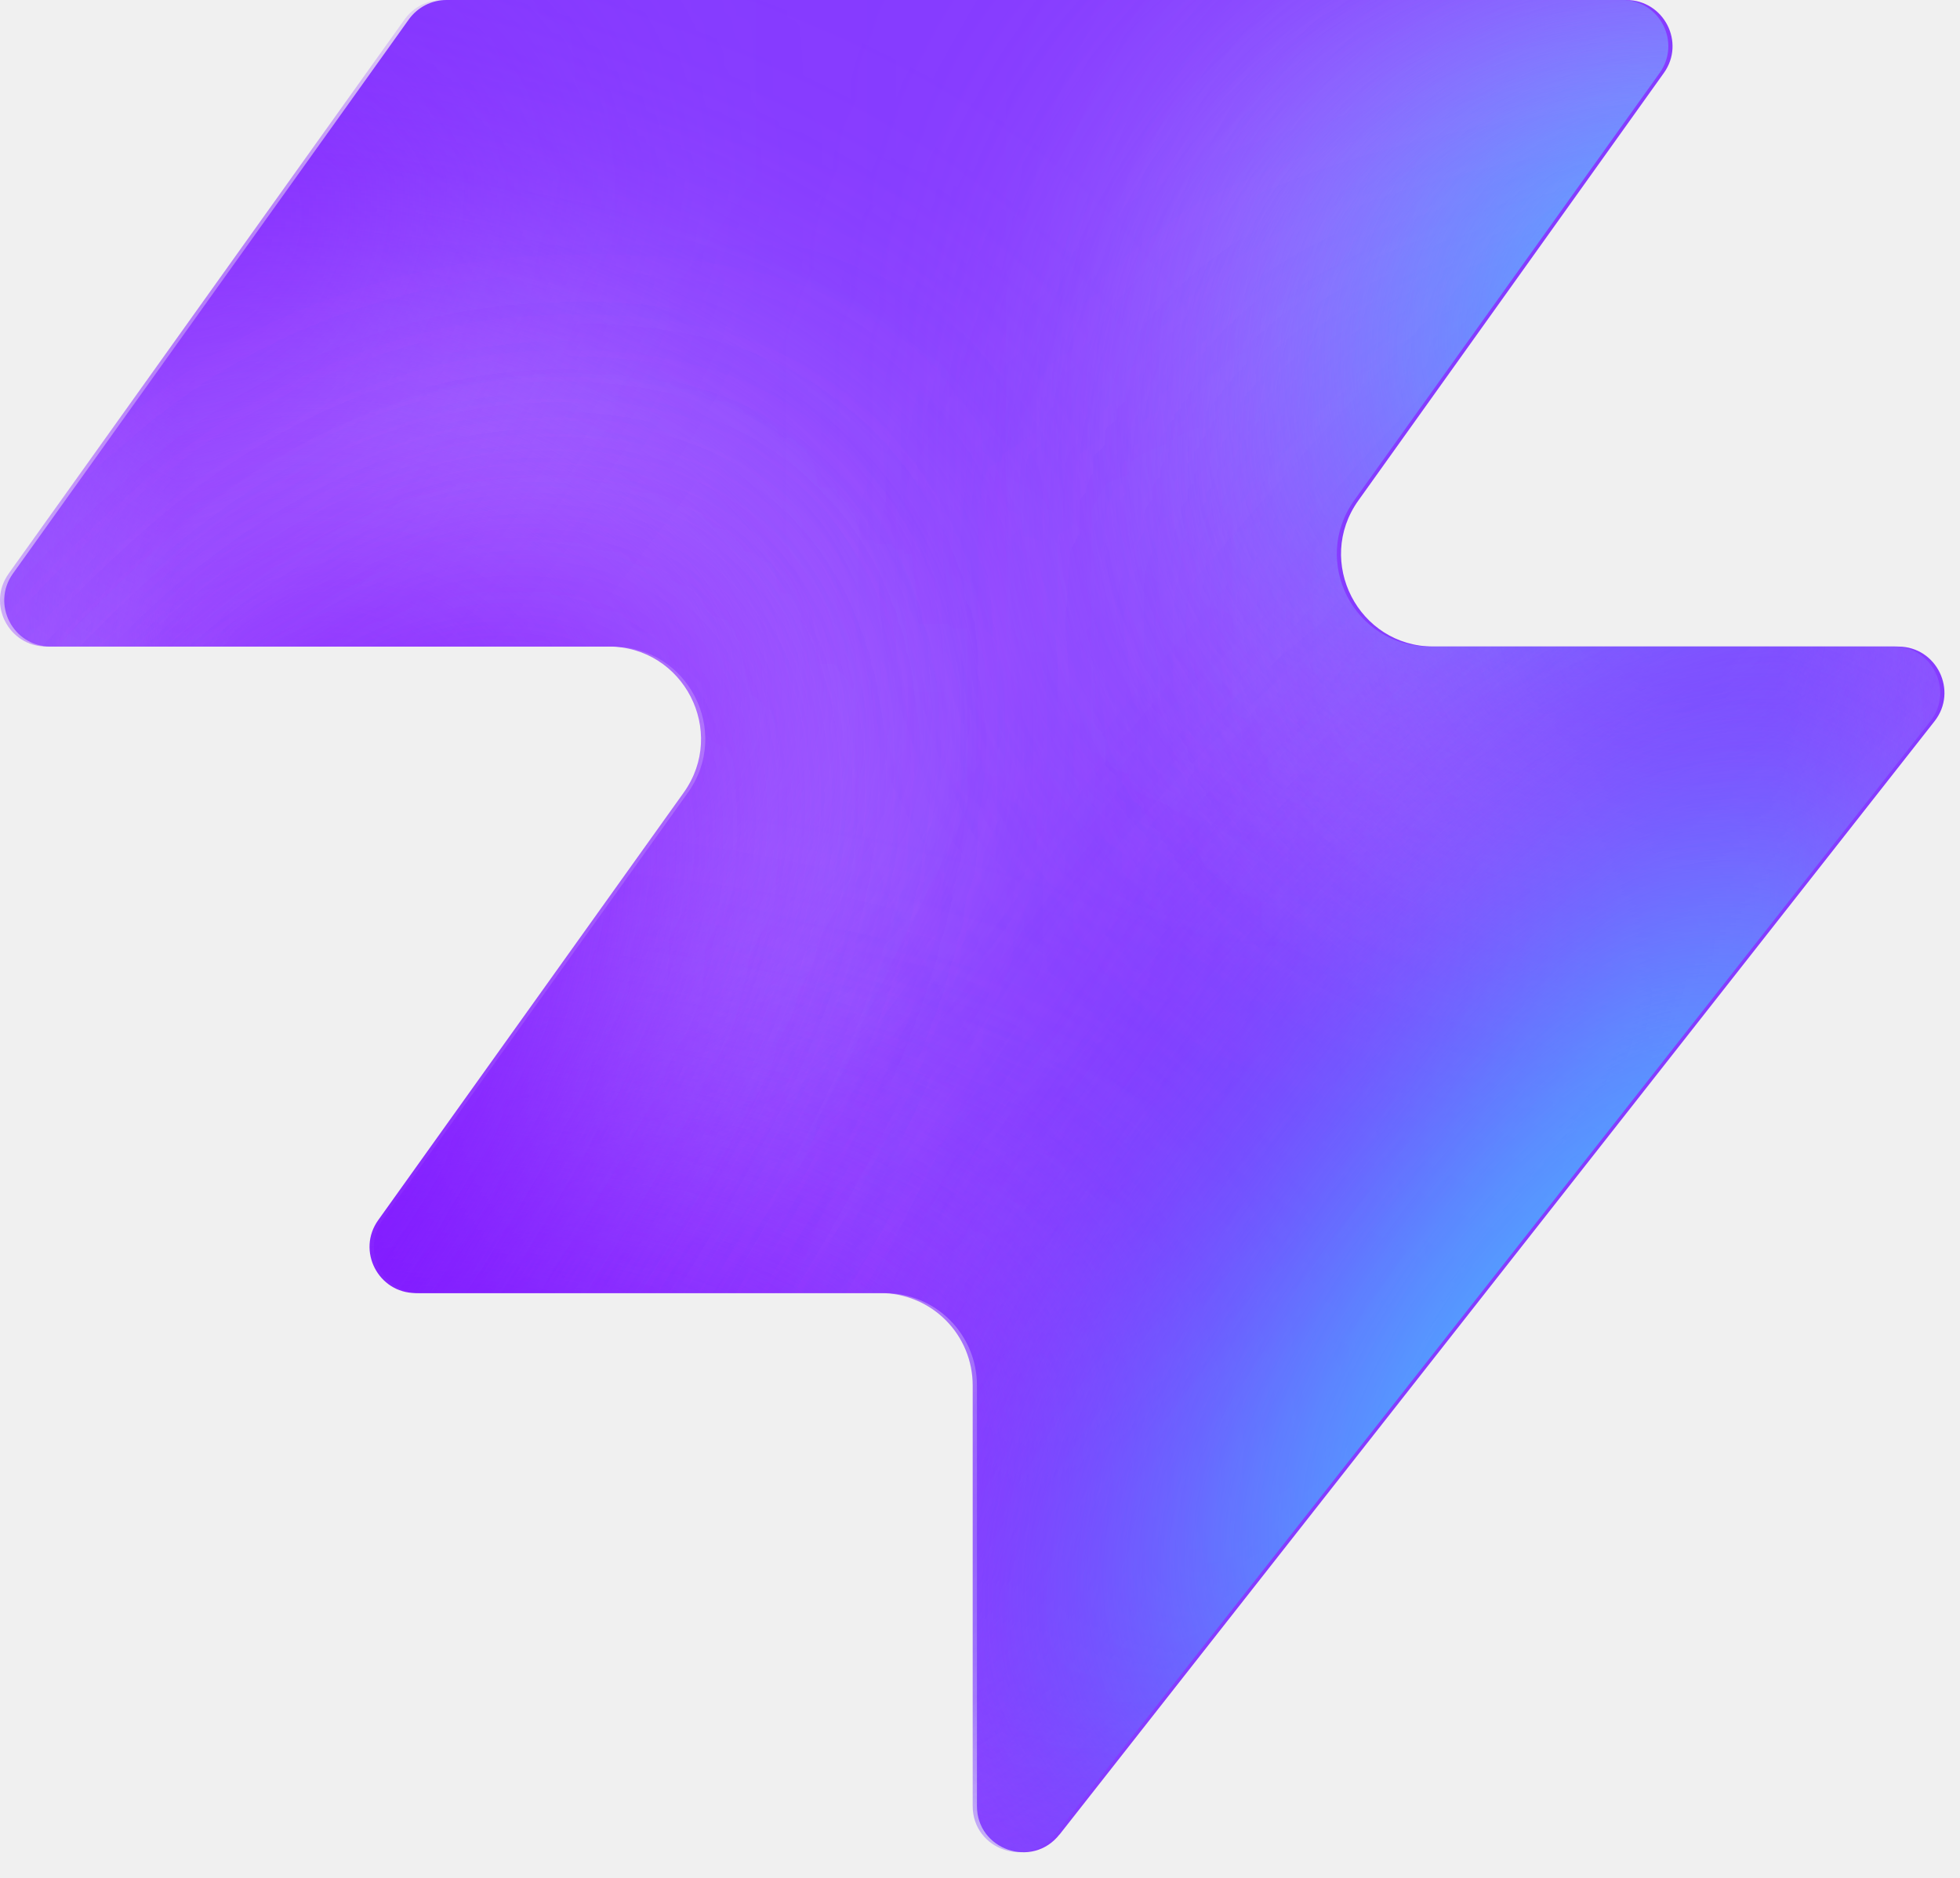
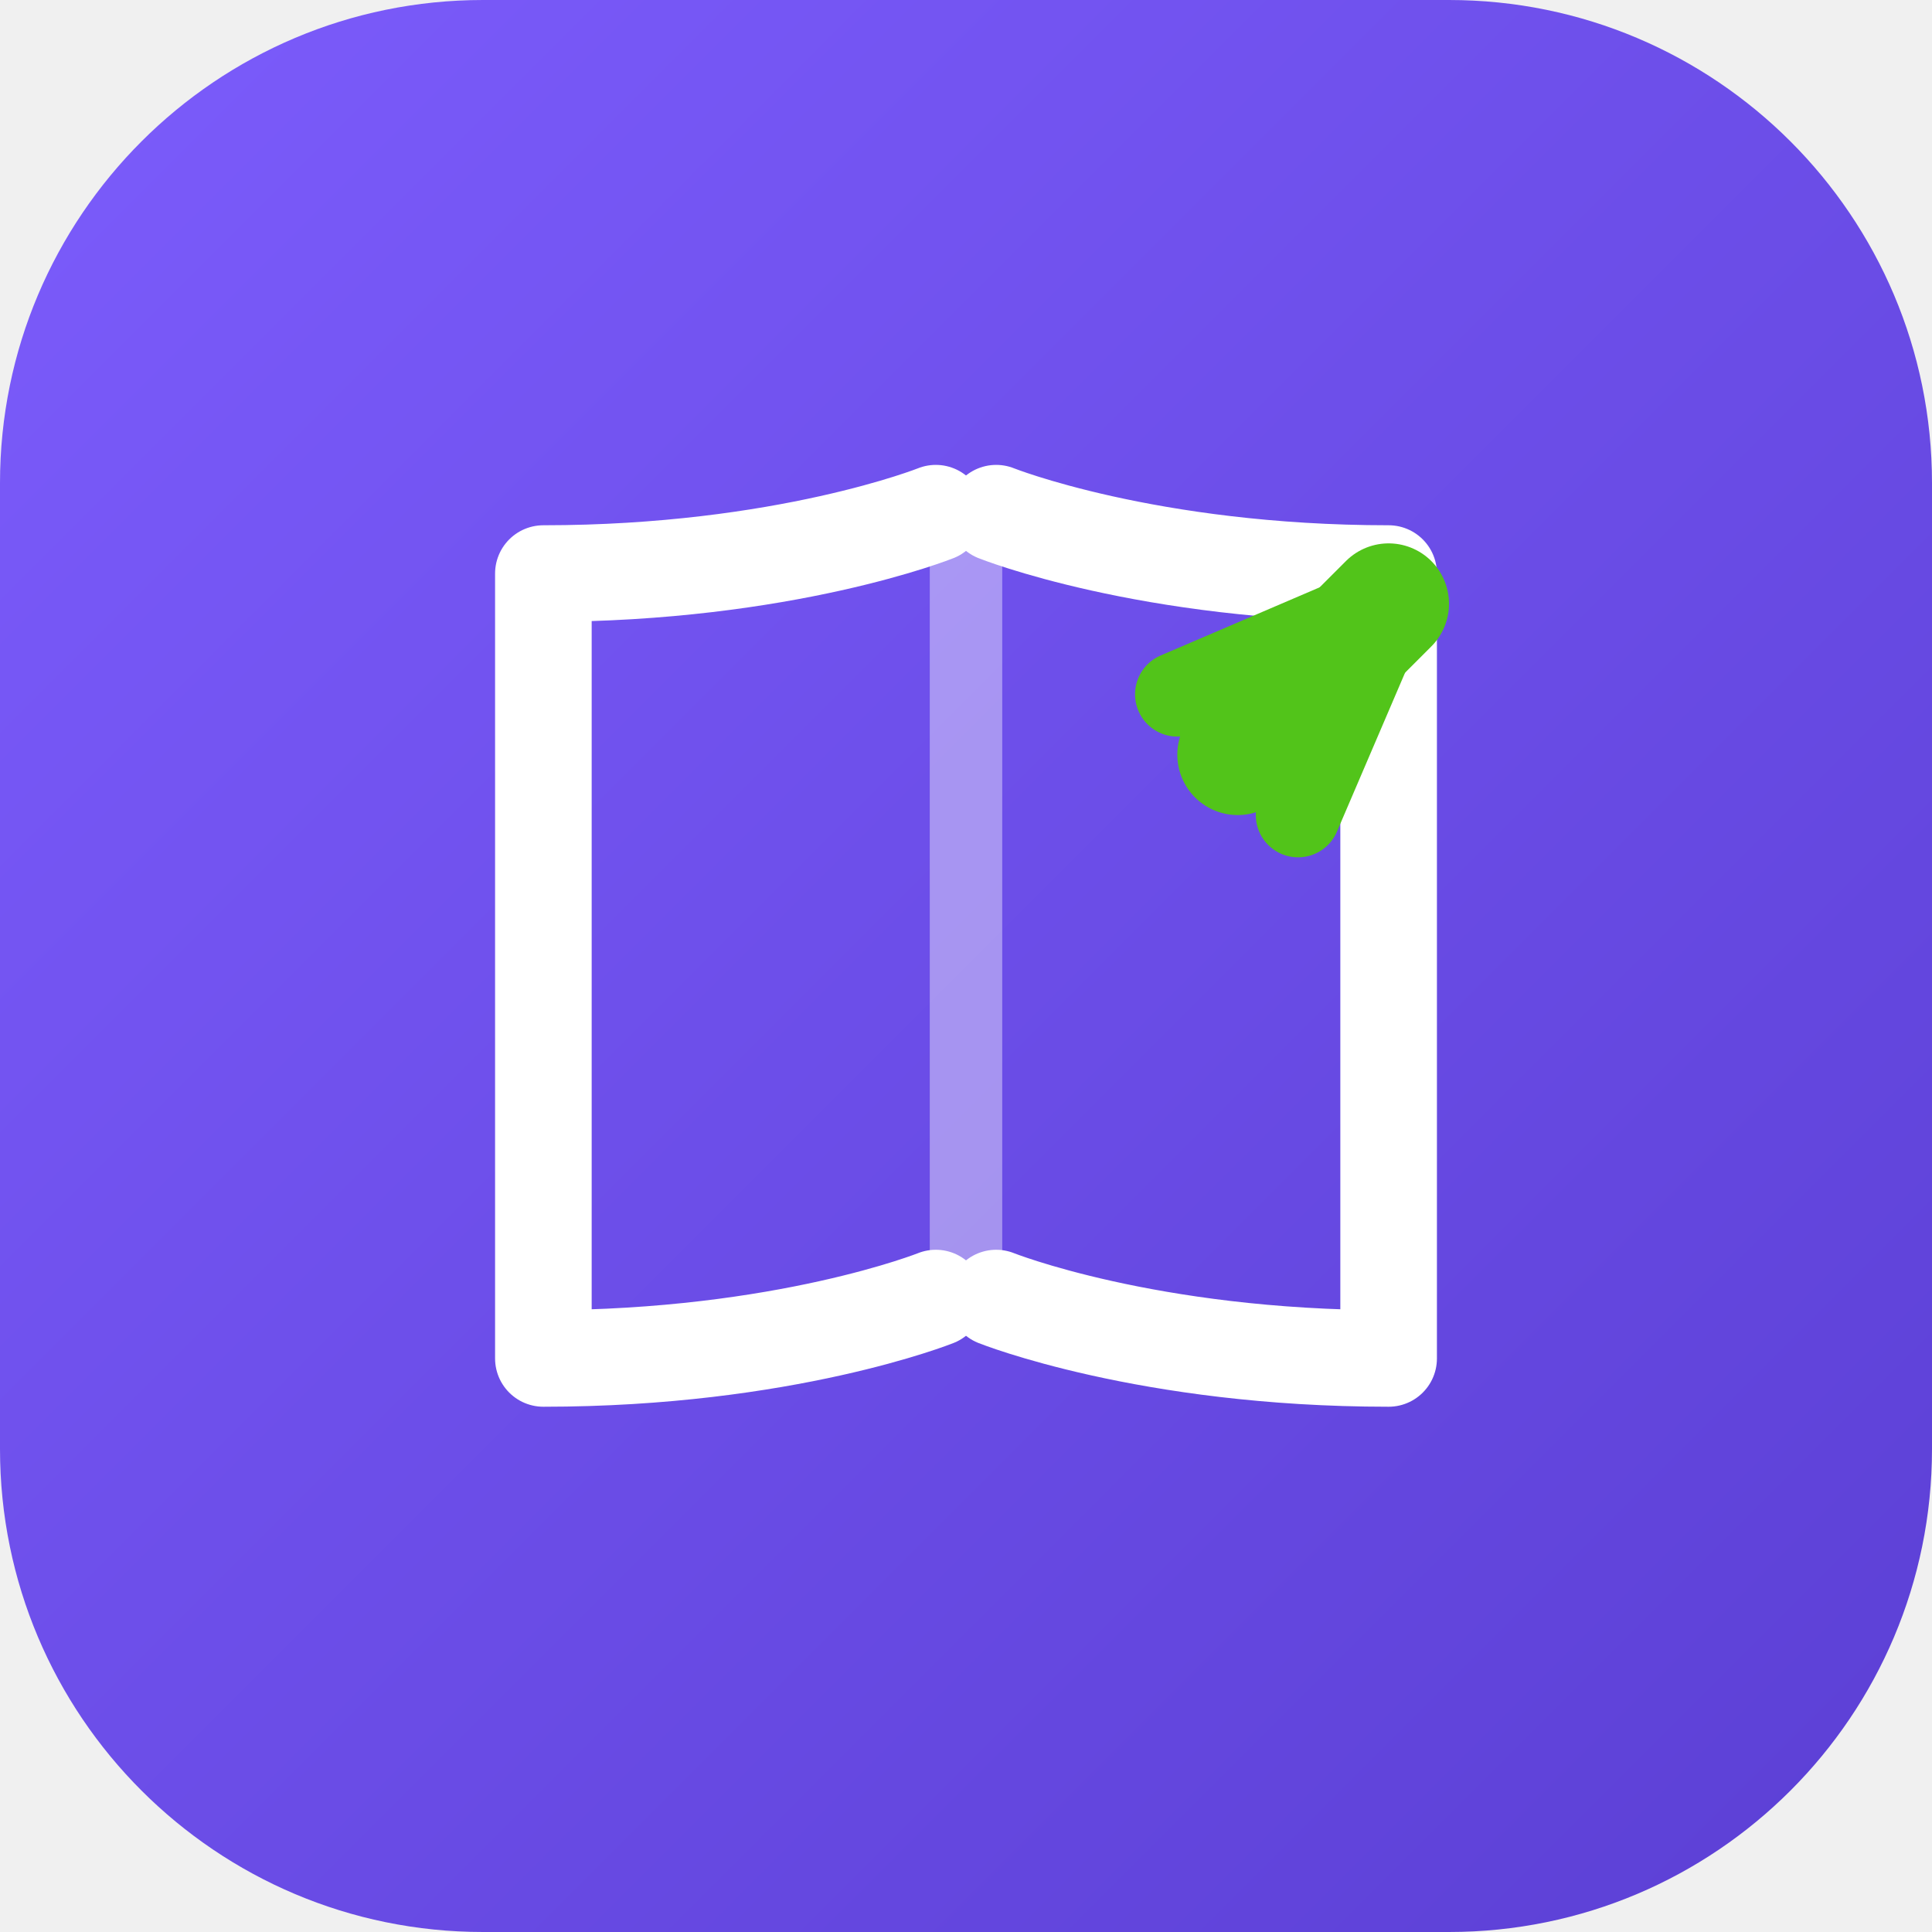
- <svg xmlns="http://www.w3.org/2000/svg" width="48" height="46" fill="none" viewBox="0 0 48 46">
-   <path fill="#863bff" d="M25.946 44.938c-.664.845-2.021.375-2.021-.698V33.937a2.26 2.26 0 0 0-2.262-2.262H10.287c-.92 0-1.456-1.04-.92-1.788l7.48-10.471c1.07-1.497 0-3.578-1.842-3.578H1.237c-.92 0-1.456-1.04-.92-1.788L10.013.474c.214-.297.556-.474.92-.474h28.894c.92 0 1.456 1.04.92 1.788l-7.48 10.471c-1.07 1.498 0 3.579 1.842 3.579h11.377c.943 0 1.473 1.088.89 1.83L25.947 44.94z" style="fill:#863bff;fill:color(display-p3 .525 .23 1);fill-opacity:1" />
-   <mask id="a" width="48" height="46" x="0" y="0" maskUnits="userSpaceOnUse" style="mask-type:alpha">
-     <path fill="#000" d="M25.842 44.938c-.664.844-2.021.375-2.021-.698V33.937a2.26 2.26 0 0 0-2.262-2.262H10.183c-.92 0-1.456-1.04-.92-1.788l7.48-10.471c1.07-1.498 0-3.579-1.842-3.579H1.133c-.92 0-1.456-1.04-.92-1.787L9.91.473c.214-.297.556-.474.92-.474h28.894c.92 0 1.456 1.04.92 1.788l-7.48 10.471c-1.07 1.498 0 3.578 1.842 3.578h11.377c.943 0 1.473 1.088.89 1.832L25.843 44.94z" style="fill:#000;fill-opacity:1" />
-   </mask>
-   <g mask="url(#a)">
-     <g filter="url(#b)">
-       <ellipse cx="5.508" cy="14.704" fill="#ede6ff" rx="5.508" ry="14.704" style="fill:#ede6ff;fill:color(display-p3 .927 .903 1);fill-opacity:1" transform="matrix(.00324 1 1 -.00324 -4.47 31.516)" />
-     </g>
-     <g filter="url(#c)">
-       <ellipse cx="10.399" cy="29.851" fill="#ede6ff" rx="10.399" ry="29.851" style="fill:#ede6ff;fill:color(display-p3 .927 .903 1);fill-opacity:1" transform="matrix(.00324 1 1 -.00324 -39.328 7.883)" />
-     </g>
-     <g filter="url(#d)">
-       <ellipse cx="5.508" cy="30.487" fill="#7e14ff" rx="5.508" ry="30.487" style="fill:#7e14ff;fill:color(display-p3 .492 .077 1);fill-opacity:1" transform="rotate(89.814 -25.913 -14.639)scale(1 -1)" />
-     </g>
-     <g filter="url(#e)">
-       <ellipse cx="5.508" cy="30.599" fill="#7e14ff" rx="5.508" ry="30.599" style="fill:#7e14ff;fill:color(display-p3 .492 .077 1);fill-opacity:1" transform="rotate(89.814 -32.644 -3.334)scale(1 -1)" />
-     </g>
-     <g filter="url(#f)">
-       <ellipse cx="5.508" cy="30.599" fill="#7e14ff" rx="5.508" ry="30.599" style="fill:#7e14ff;fill:color(display-p3 .492 .077 1);fill-opacity:1" transform="matrix(.00324 1 1 -.00324 -34.34 30.47)" />
-     </g>
-     <g filter="url(#g)">
-       <ellipse cx="14.072" cy="22.078" fill="#ede6ff" rx="14.072" ry="22.078" style="fill:#ede6ff;fill:color(display-p3 .927 .903 1);fill-opacity:1" transform="rotate(93.35 24.506 48.493)scale(-1 1)" />
-     </g>
-     <g filter="url(#h)">
-       <ellipse cx="3.47" cy="21.501" fill="#7e14ff" rx="3.47" ry="21.501" style="fill:#7e14ff;fill:color(display-p3 .492 .077 1);fill-opacity:1" transform="rotate(89.009 28.708 47.59)scale(-1 1)" />
-     </g>
-     <g filter="url(#i)">
-       <ellipse cx="3.47" cy="21.501" fill="#7e14ff" rx="3.47" ry="21.501" style="fill:#7e14ff;fill:color(display-p3 .492 .077 1);fill-opacity:1" transform="rotate(89.009 28.708 47.59)scale(-1 1)" />
-     </g>
-     <g filter="url(#j)">
-       <ellipse cx=".387" cy="8.972" fill="#7e14ff" rx="4.407" ry="29.108" style="fill:#7e14ff;fill:color(display-p3 .492 .077 1);fill-opacity:1" transform="rotate(39.51 .387 8.972)" />
-     </g>
-     <g filter="url(#k)">
-       <ellipse cx="47.523" cy="-6.092" fill="#7e14ff" rx="4.407" ry="29.108" style="fill:#7e14ff;fill:color(display-p3 .492 .077 1);fill-opacity:1" transform="rotate(37.892 47.523 -6.092)" />
-     </g>
-     <g filter="url(#l)">
-       <ellipse cx="41.412" cy="6.333" fill="#47bfff" rx="5.971" ry="9.665" style="fill:#47bfff;fill:color(display-p3 .28 .748 1);fill-opacity:1" transform="rotate(37.892 41.412 6.333)" />
-     </g>
-     <g filter="url(#m)">
-       <ellipse cx="-1.879" cy="38.332" fill="#7e14ff" rx="4.407" ry="29.108" style="fill:#7e14ff;fill:color(display-p3 .492 .077 1);fill-opacity:1" transform="rotate(37.892 -1.88 38.332)" />
-     </g>
-     <g filter="url(#n)">
-       <ellipse cx="-1.879" cy="38.332" fill="#7e14ff" rx="4.407" ry="29.108" style="fill:#7e14ff;fill:color(display-p3 .492 .077 1);fill-opacity:1" transform="rotate(37.892 -1.88 38.332)" />
-     </g>
-     <g filter="url(#o)">
-       <ellipse cx="35.651" cy="29.907" fill="#7e14ff" rx="4.407" ry="29.108" style="fill:#7e14ff;fill:color(display-p3 .492 .077 1);fill-opacity:1" transform="rotate(37.892 35.651 29.907)" />
-     </g>
-     <g filter="url(#p)">
-       <ellipse cx="38.418" cy="32.4" fill="#47bfff" rx="5.971" ry="15.297" style="fill:#47bfff;fill:color(display-p3 .28 .748 1);fill-opacity:1" transform="rotate(37.892 38.418 32.4)" />
-     </g>
-   </g>
+ <svg xmlns="http://www.w3.org/2000/svg" width="32" height="32" viewBox="0 0 32 32" fill="none">
  <defs>
-     <filter id="b" width="60.045" height="41.654" x="-19.77" y="16.149" color-interpolation-filters="sRGB" filterUnits="userSpaceOnUse">
-       <feFlood flood-opacity="0" result="BackgroundImageFix" />
-       <feBlend in="SourceGraphic" in2="BackgroundImageFix" result="shape" />
-       <feGaussianBlur result="effect1_foregroundBlur_2002_17158" stdDeviation="7.659" />
-     </filter>
-     <filter id="c" width="90.34" height="51.437" x="-54.613" y="-7.533" color-interpolation-filters="sRGB" filterUnits="userSpaceOnUse">
-       <feFlood flood-opacity="0" result="BackgroundImageFix" />
-       <feBlend in="SourceGraphic" in2="BackgroundImageFix" result="shape" />
-       <feGaussianBlur result="effect1_foregroundBlur_2002_17158" stdDeviation="7.659" />
-     </filter>
-     <filter id="d" width="79.355" height="29.4" x="-49.64" y="2.03" color-interpolation-filters="sRGB" filterUnits="userSpaceOnUse">
-       <feFlood flood-opacity="0" result="BackgroundImageFix" />
-       <feBlend in="SourceGraphic" in2="BackgroundImageFix" result="shape" />
-       <feGaussianBlur result="effect1_foregroundBlur_2002_17158" stdDeviation="4.596" />
-     </filter>
-     <filter id="e" width="79.579" height="29.4" x="-45.045" y="20.029" color-interpolation-filters="sRGB" filterUnits="userSpaceOnUse">
-       <feFlood flood-opacity="0" result="BackgroundImageFix" />
-       <feBlend in="SourceGraphic" in2="BackgroundImageFix" result="shape" />
-       <feGaussianBlur result="effect1_foregroundBlur_2002_17158" stdDeviation="4.596" />
-     </filter>
-     <filter id="f" width="79.579" height="29.4" x="-43.513" y="21.178" color-interpolation-filters="sRGB" filterUnits="userSpaceOnUse">
-       <feFlood flood-opacity="0" result="BackgroundImageFix" />
-       <feBlend in="SourceGraphic" in2="BackgroundImageFix" result="shape" />
-       <feGaussianBlur result="effect1_foregroundBlur_2002_17158" stdDeviation="4.596" />
-     </filter>
-     <filter id="g" width="74.749" height="58.852" x="15.756" y="-17.901" color-interpolation-filters="sRGB" filterUnits="userSpaceOnUse">
-       <feFlood flood-opacity="0" result="BackgroundImageFix" />
-       <feBlend in="SourceGraphic" in2="BackgroundImageFix" result="shape" />
-       <feGaussianBlur result="effect1_foregroundBlur_2002_17158" stdDeviation="7.659" />
-     </filter>
-     <filter id="h" width="61.377" height="25.362" x="23.548" y="2.284" color-interpolation-filters="sRGB" filterUnits="userSpaceOnUse">
-       <feFlood flood-opacity="0" result="BackgroundImageFix" />
-       <feBlend in="SourceGraphic" in2="BackgroundImageFix" result="shape" />
-       <feGaussianBlur result="effect1_foregroundBlur_2002_17158" stdDeviation="4.596" />
-     </filter>
-     <filter id="i" width="61.377" height="25.362" x="23.548" y="2.284" color-interpolation-filters="sRGB" filterUnits="userSpaceOnUse">
-       <feFlood flood-opacity="0" result="BackgroundImageFix" />
-       <feBlend in="SourceGraphic" in2="BackgroundImageFix" result="shape" />
-       <feGaussianBlur result="effect1_foregroundBlur_2002_17158" stdDeviation="4.596" />
-     </filter>
-     <filter id="j" width="56.045" height="63.649" x="-27.636" y="-22.853" color-interpolation-filters="sRGB" filterUnits="userSpaceOnUse">
-       <feFlood flood-opacity="0" result="BackgroundImageFix" />
-       <feBlend in="SourceGraphic" in2="BackgroundImageFix" result="shape" />
-       <feGaussianBlur result="effect1_foregroundBlur_2002_17158" stdDeviation="4.596" />
-     </filter>
-     <filter id="k" width="54.814" height="64.646" x="20.116" y="-38.415" color-interpolation-filters="sRGB" filterUnits="userSpaceOnUse">
-       <feFlood flood-opacity="0" result="BackgroundImageFix" />
-       <feBlend in="SourceGraphic" in2="BackgroundImageFix" result="shape" />
-       <feGaussianBlur result="effect1_foregroundBlur_2002_17158" stdDeviation="4.596" />
-     </filter>
-     <filter id="l" width="33.541" height="35.313" x="24.641" y="-11.323" color-interpolation-filters="sRGB" filterUnits="userSpaceOnUse">
-       <feFlood flood-opacity="0" result="BackgroundImageFix" />
-       <feBlend in="SourceGraphic" in2="BackgroundImageFix" result="shape" />
-       <feGaussianBlur result="effect1_foregroundBlur_2002_17158" stdDeviation="4.596" />
-     </filter>
-     <filter id="m" width="54.814" height="64.646" x="-29.286" y="6.009" color-interpolation-filters="sRGB" filterUnits="userSpaceOnUse">
-       <feFlood flood-opacity="0" result="BackgroundImageFix" />
-       <feBlend in="SourceGraphic" in2="BackgroundImageFix" result="shape" />
-       <feGaussianBlur result="effect1_foregroundBlur_2002_17158" stdDeviation="4.596" />
-     </filter>
-     <filter id="n" width="54.814" height="64.646" x="-29.286" y="6.009" color-interpolation-filters="sRGB" filterUnits="userSpaceOnUse">
-       <feFlood flood-opacity="0" result="BackgroundImageFix" />
-       <feBlend in="SourceGraphic" in2="BackgroundImageFix" result="shape" />
-       <feGaussianBlur result="effect1_foregroundBlur_2002_17158" stdDeviation="4.596" />
-     </filter>
-     <filter id="o" width="54.814" height="64.646" x="8.244" y="-2.416" color-interpolation-filters="sRGB" filterUnits="userSpaceOnUse">
-       <feFlood flood-opacity="0" result="BackgroundImageFix" />
-       <feBlend in="SourceGraphic" in2="BackgroundImageFix" result="shape" />
-       <feGaussianBlur result="effect1_foregroundBlur_2002_17158" stdDeviation="4.596" />
-     </filter>
-     <filter id="p" width="39.409" height="43.623" x="18.713" y="10.588" color-interpolation-filters="sRGB" filterUnits="userSpaceOnUse">
-       <feFlood flood-opacity="0" result="BackgroundImageFix" />
-       <feBlend in="SourceGraphic" in2="BackgroundImageFix" result="shape" />
-       <feGaussianBlur result="effect1_foregroundBlur_2002_17158" stdDeviation="4.596" />
-     </filter>
+     <linearGradient id="g" x1="0" y1="0" x2="32" y2="32" gradientUnits="userSpaceOnUse">
+       <stop stop-color="#7C5CFC" />
+       <stop offset="1" stop-color="#5B3FD4" />
+     </linearGradient>
  </defs>
+   <rect width="32" height="32" rx="8" fill="url(#g)" />
+   <path d="M15.5 8.5C15.5 8.5 13 9.5 9 9.5V22.5C13 22.5 15.5 21.5 15.5 21.5" stroke="#fff" stroke-width="1.6" stroke-linecap="round" stroke-linejoin="round" />
+   <path d="M16.5 8.5C16.5 8.5 19 9.5 23 9.5V22.5C19 22.5 16.5 21.5 16.5 21.5" stroke="#fff" stroke-width="1.6" stroke-linecap="round" stroke-linejoin="round" />
+   <line x1="16" y1="8" x2="16" y2="22" stroke="#fff" stroke-width="1.2" opacity="0.4" />
+   <path d="M20.5 12.5L23 10" stroke="#52C41A" stroke-width="2" stroke-linecap="round" />
+   <path d="M21.5 13.5L23 10L19.5 11.5" stroke="#52C41A" stroke-width="1.4" stroke-linecap="round" stroke-linejoin="round" />
</svg>
